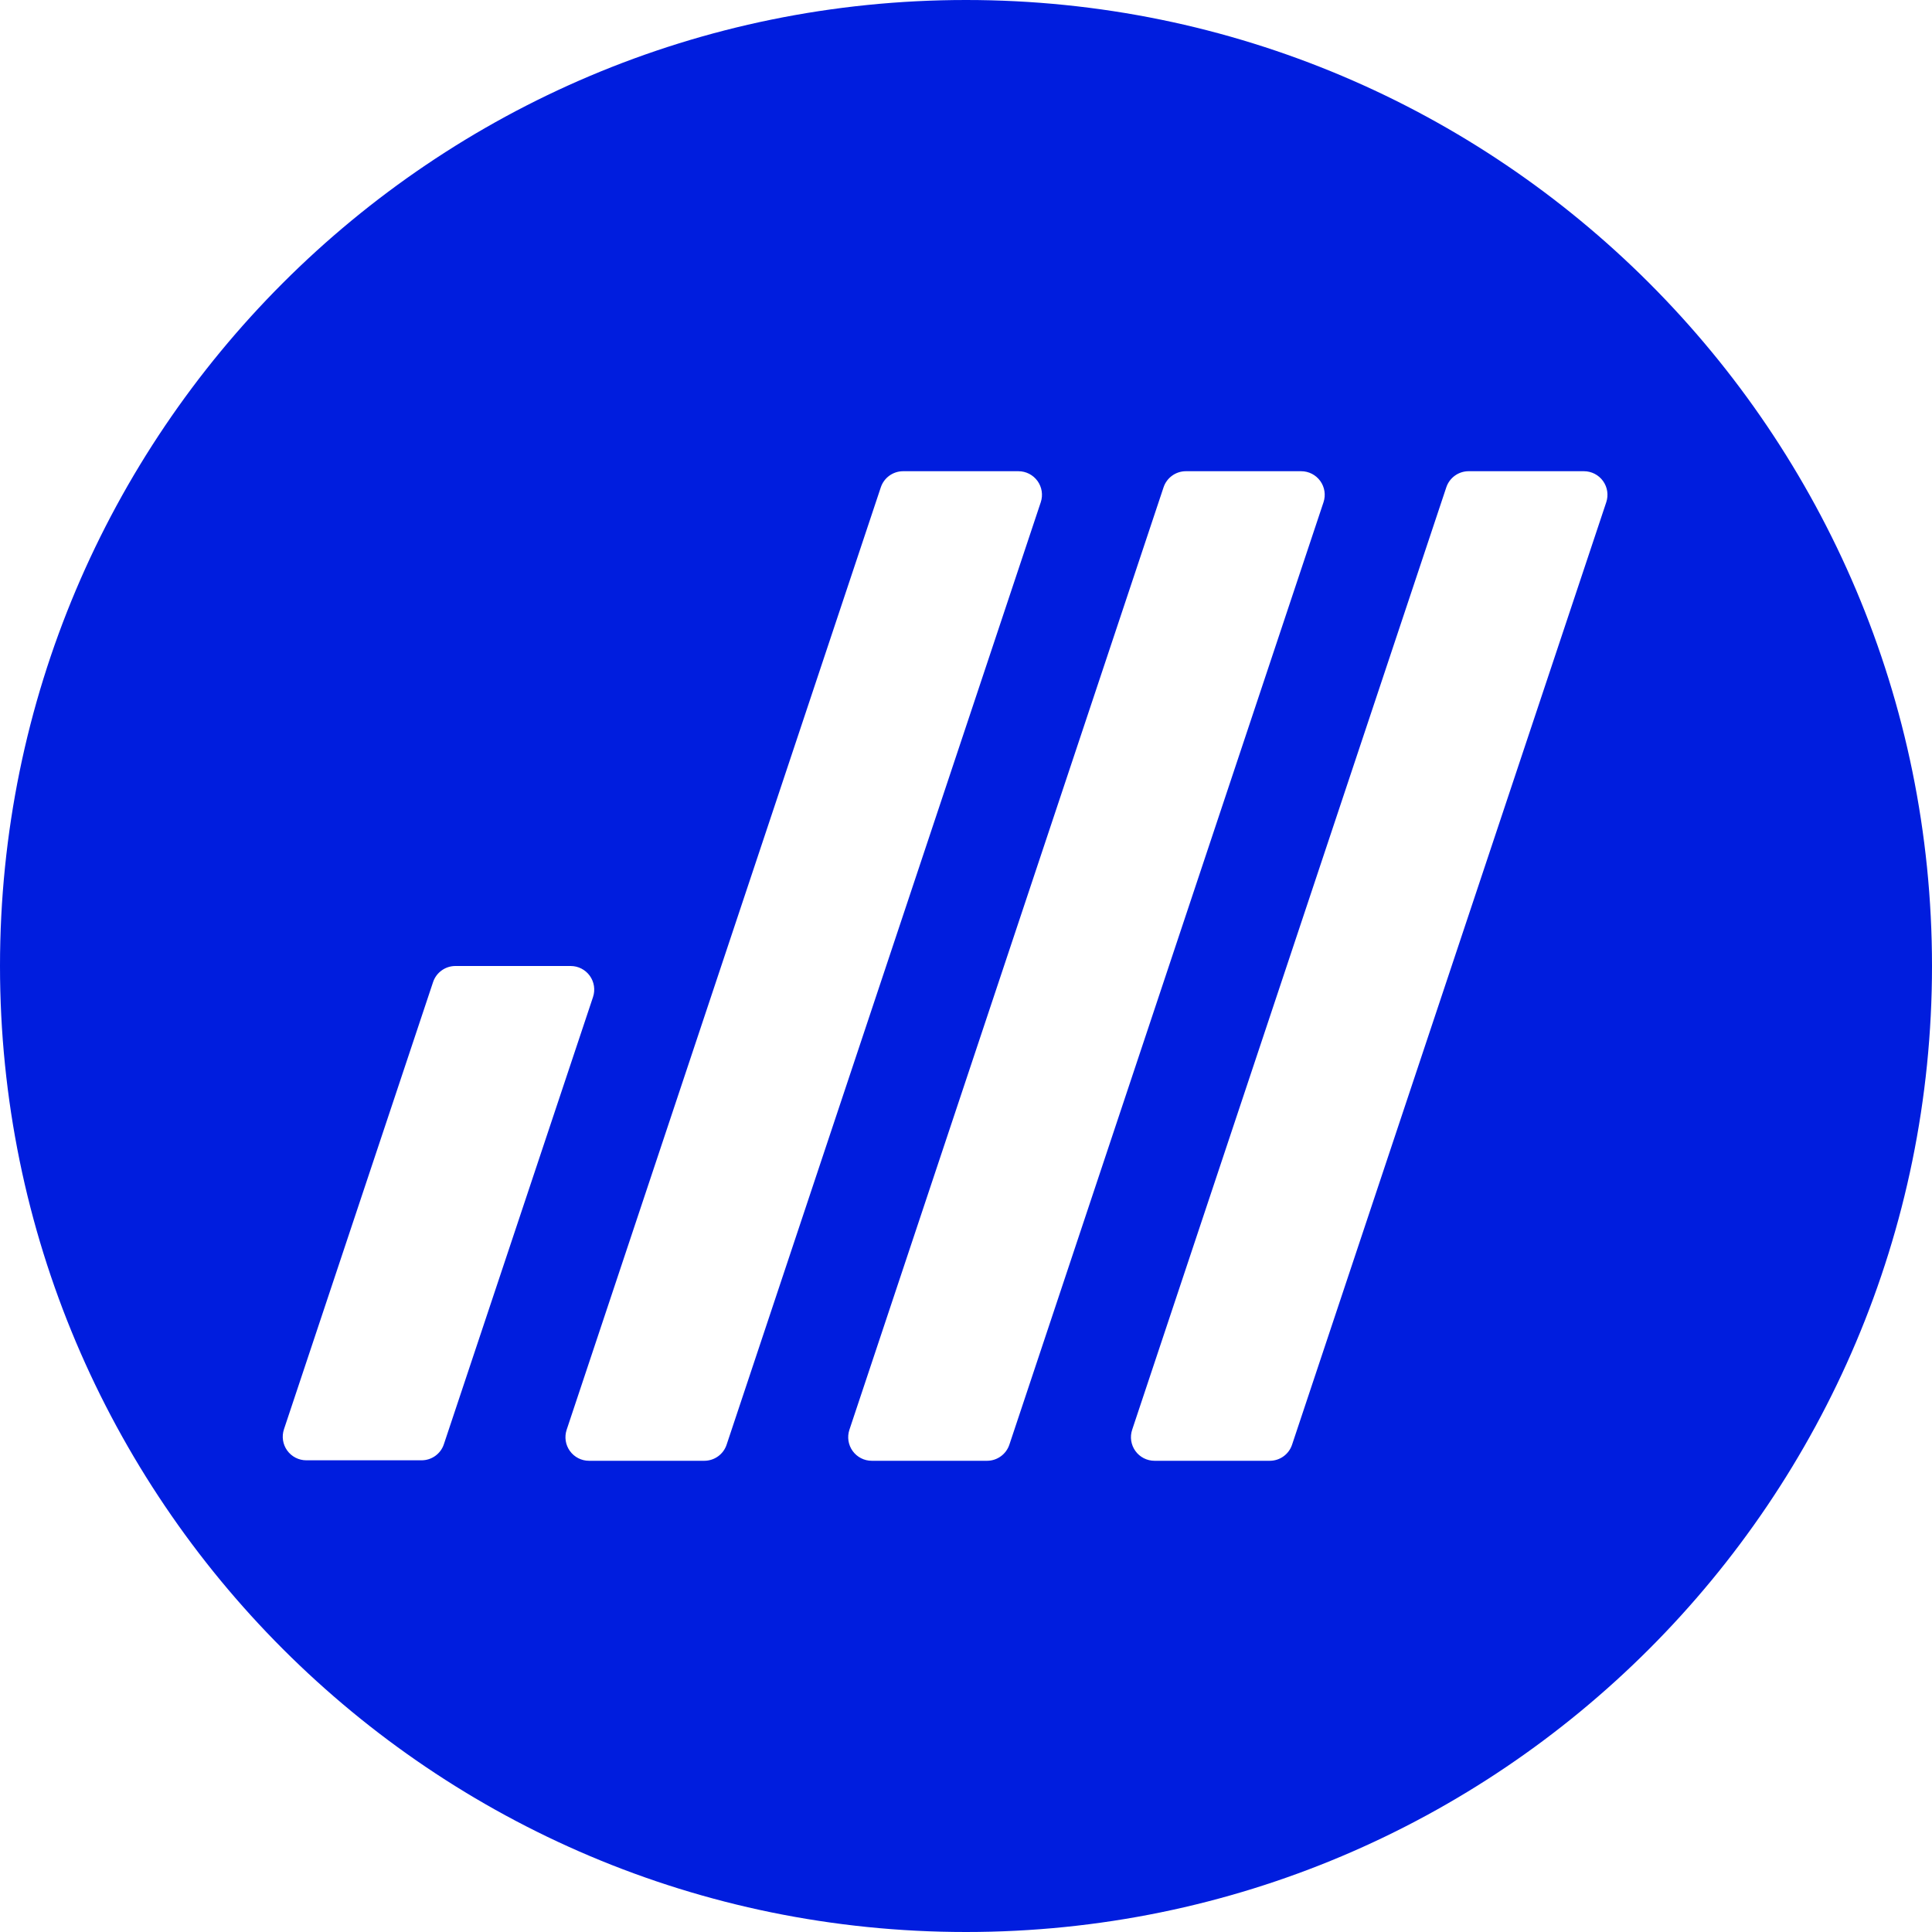
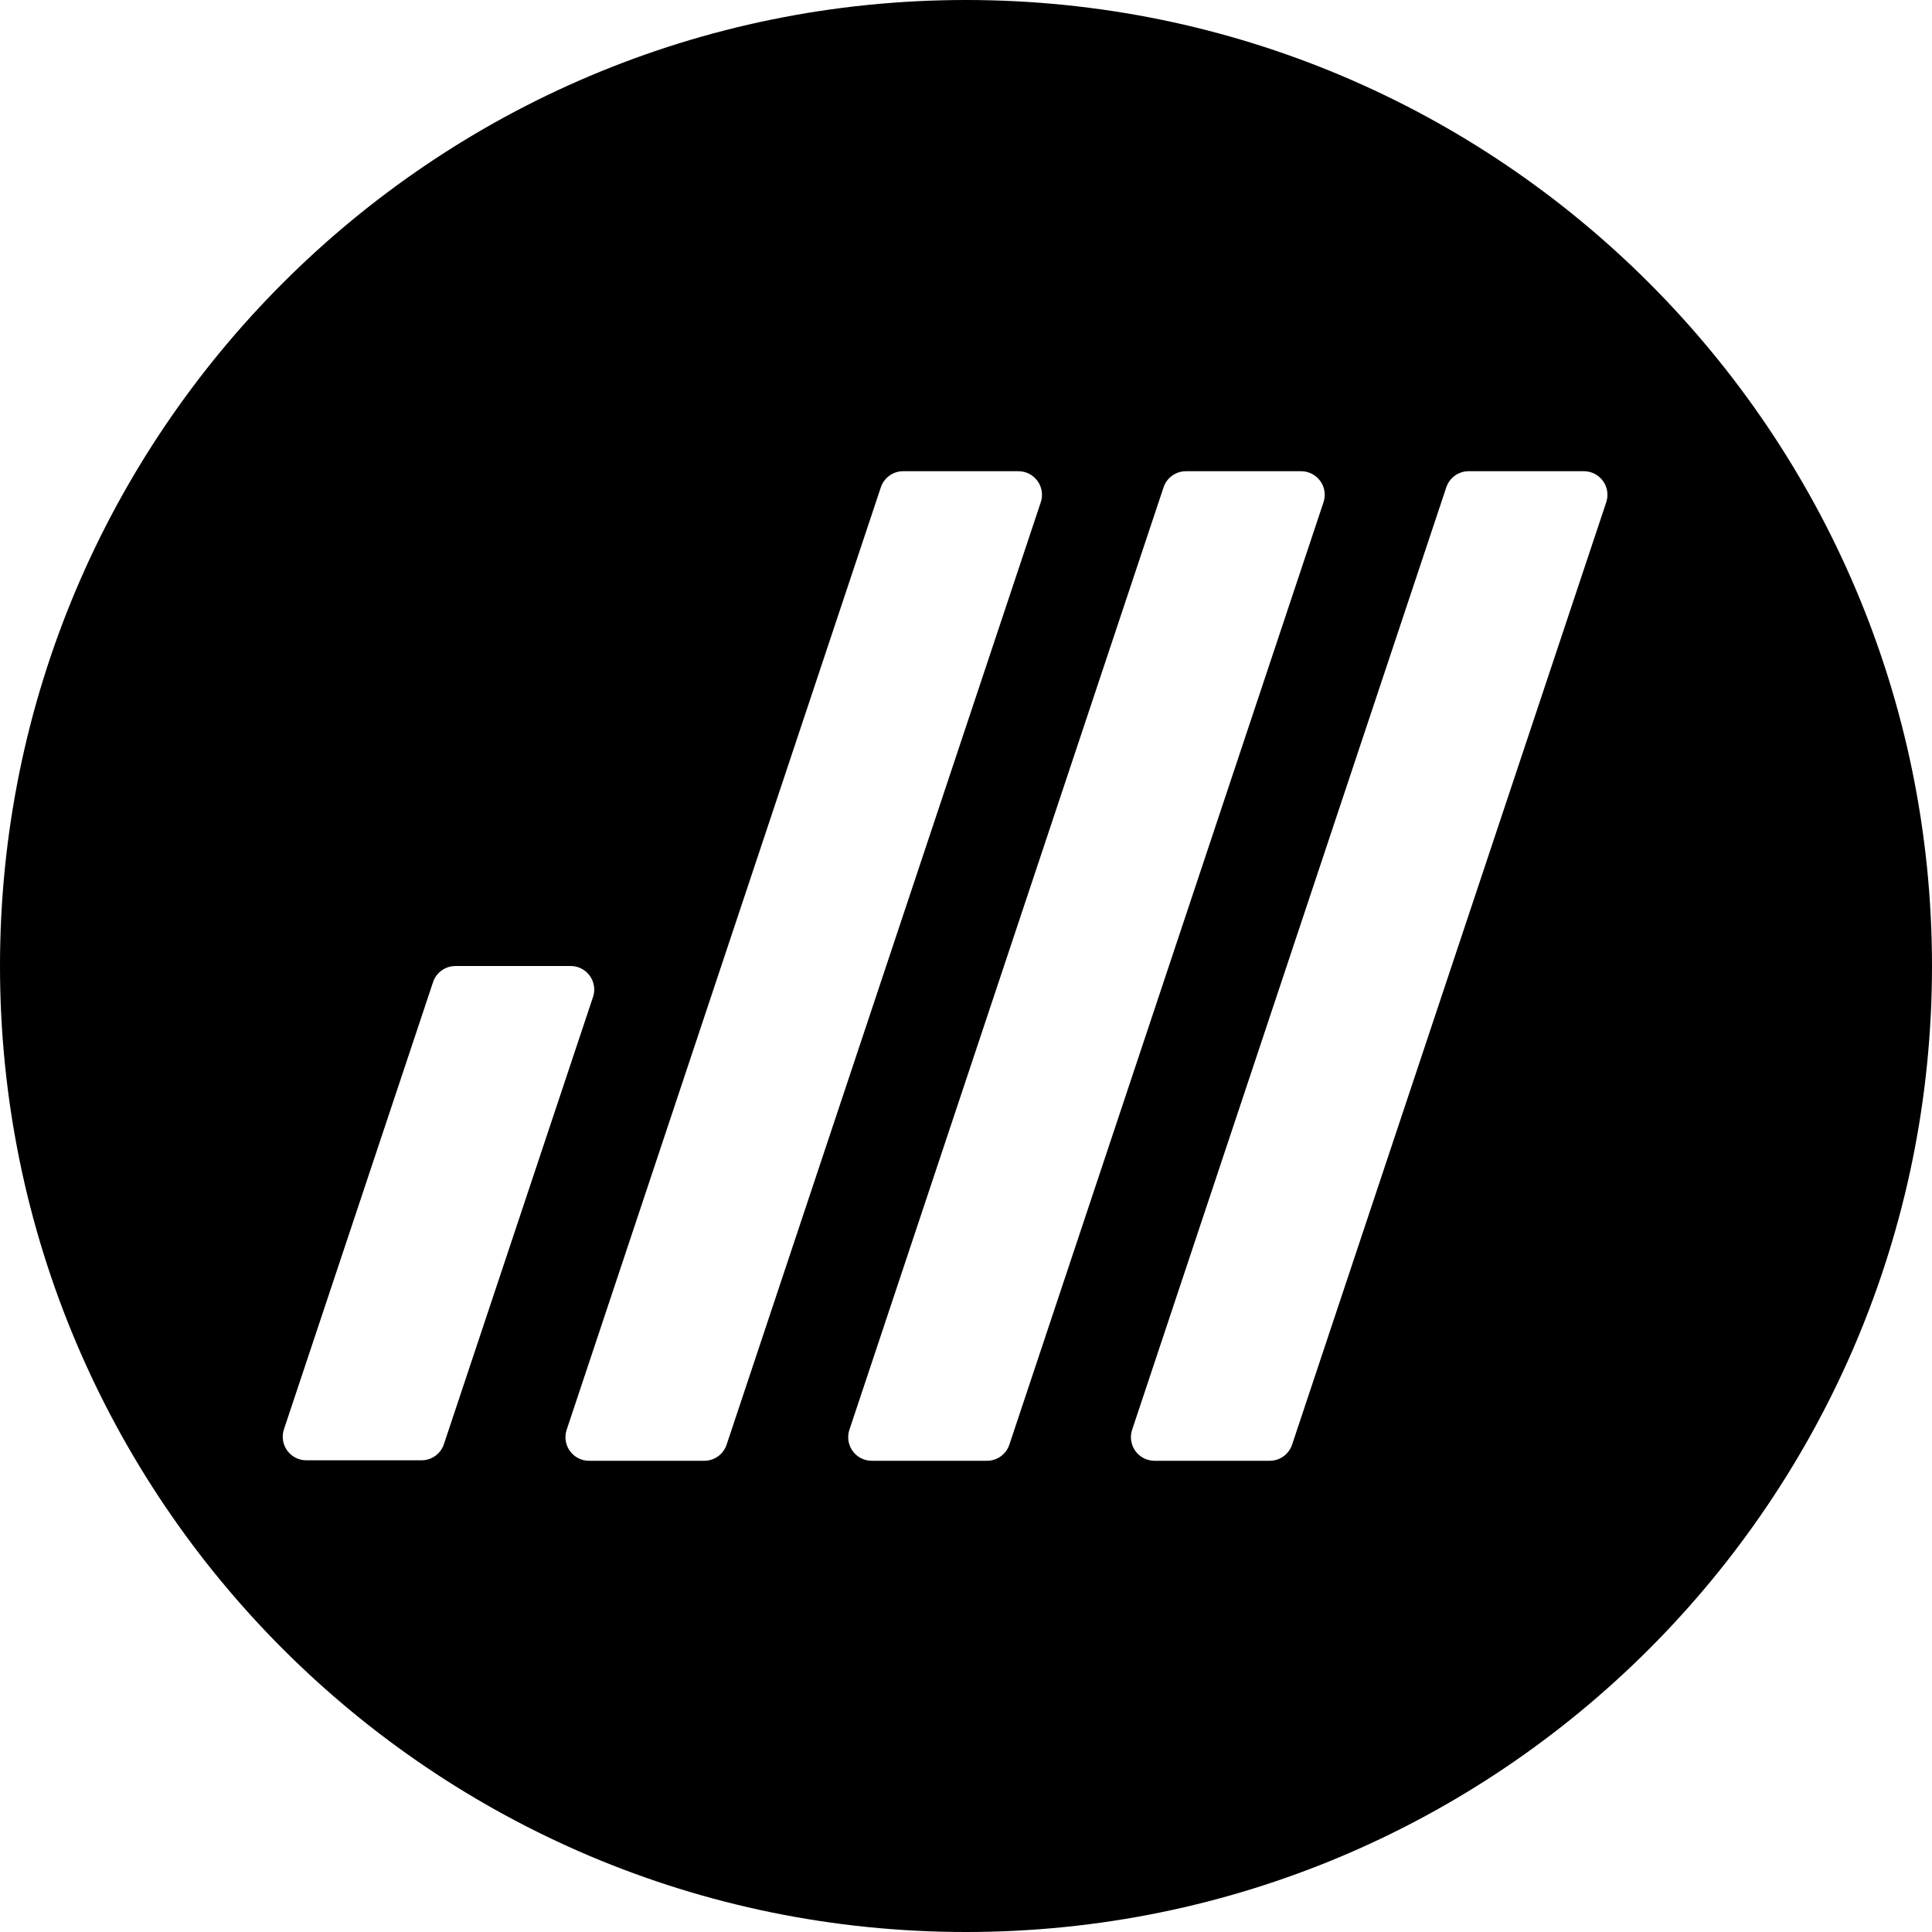
- <svg xmlns="http://www.w3.org/2000/svg" width="40" height="40">
-   <path d="M20 40C8.954 40 0 31.046 0 20S8.954 0 20 0s20 8.954 20 20-8.954 20-20 20zm4.553-30.244a.488.488 0 0 0-.463.334l-6.504 19.512a.488.488 0 0 0 .463.642h2.386c.21 0 .396-.134.463-.334l6.504-19.512a.488.488 0 0 0-.463-.642h-2.386zm5.854 0a.488.488 0 0 0-.463.334L23.44 29.602a.488.488 0 0 0 .462.642h2.387c.21 0 .396-.134.462-.334l6.505-19.512a.488.488 0 0 0-.463-.642h-2.386zm-11.708 0a.488.488 0 0 0-.463.334l-6.504 19.512a.488.488 0 0 0 .463.642h2.386c.21 0 .397-.134.463-.334l6.504-19.512a.488.488 0 0 0-.463-.642H18.7zm-6.421 10.886a.488.488 0 0 0-.463-.642H9.428a.488.488 0 0 0-.462.334l-3.087 9.258a.488.488 0 0 0 .462.642h2.387c.21 0 .396-.134.462-.333l3.088-9.259z" fill="#001DDE" fill-rule="evenodd" />
+ <svg xmlns="http://www.w3.org/2000/svg" width="82" height="82">
+   <path d="M41 82C18.356 82 0 63.644 0 41S18.356 0 41 0s41 18.356 41 41-18.356 41-41 41zm9.333-62a1 1 0 0 0-.948.684l-13.334 40A1 1 0 0 0 37 62h4.892a1 1 0 0 0 .948-.684l13.334-40A1 1 0 0 0 55.225 20h-4.892zm12 0a1 1 0 0 0-.948.684l-13.334 40A1 1 0 0 0 49 62h4.892a1 1 0 0 0 .948-.684l13.334-40A1 1 0 0 0 67.225 20h-4.892zm-24 0a1 1 0 0 0-.948.684l-13.334 40A1 1 0 0 0 25 62h4.892a1 1 0 0 0 .948-.684l13.334-40A1 1 0 0 0 43.225 20h-4.892zM25.17 42.316A1 1 0 0 0 24.22 41l-4.892.001a1 1 0 0 0-.948.684l-6.329 18.98A1 1 0 0 0 13 61.98h4.892a1 1 0 0 0 .948-.684l6.329-18.98z" fill-rule="evenodd" />
</svg>
